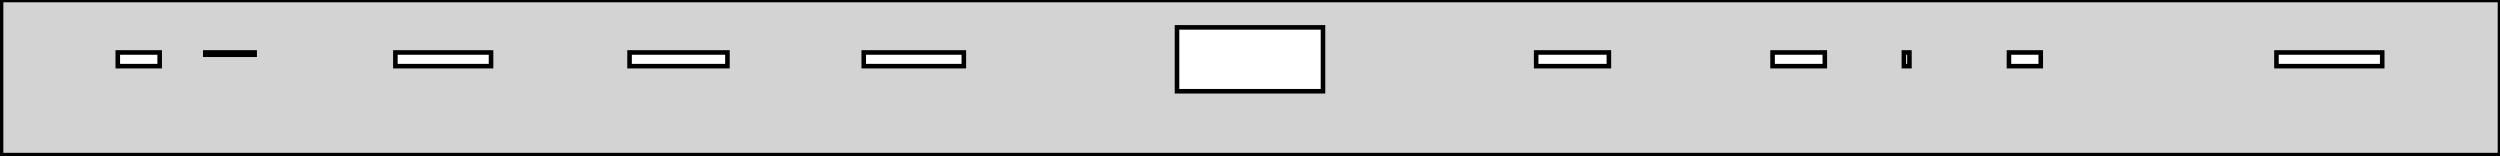
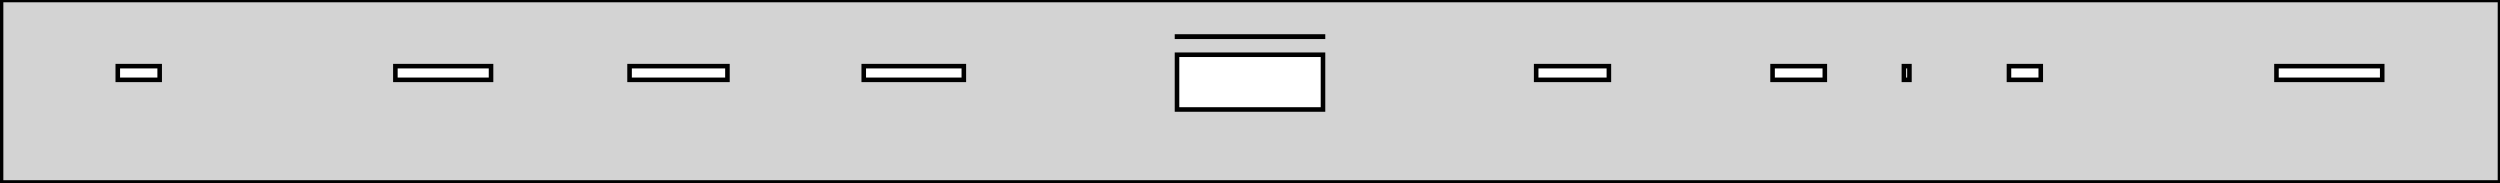
- <svg xmlns="http://www.w3.org/2000/svg" width="274mm" height="17mm" viewBox="0 -17 274 17" version="1.1">
-   <path d=" M 274,-17 L 0.116,-17 L 0.116,-0 L 274,-0 z M 129,-7 L 129,-14 L 145,-14 L 145,-7 z M 249.5,-9.75 L 249.5,-11.25 L 261.091,-11.25 L 261.091,-9.75 z M 22.5,-11 L 22.5,-11.25 L 27.909,-11.25 L 27.909,-11 z M 69,-9.75 L 69,-11.25 L 79.727,-11.25 L 79.727,-9.75 z M 12.909,-9.75 L 12.909,-11.25 L 17.5,-11.25 L 17.5,-9.75 z M 43.333,-9.75 L 43.333,-11.25 L 53.818,-11.25 L 53.818,-9.75 z M 168.364,-9.75 L 168.364,-11.25 L 176.333,-11.25 L 176.333,-9.75 z M 194.273,-9.75 L 194.273,-11.25 L 200,-11.25 L 200,-9.75 z M 208.667,-9.75 L 208.667,-11.25 L 209.273,-11.25 L 209.273,-9.75 z M 220.182,-9.75 L 220.182,-11.25 L 223.667,-11.25 L 223.667,-9.75 z M 105.636,-9.75 L 94.667,-9.75 L 94.667,-11.25 L 105.636,-11.25 z " stroke="black" fill="lightgray" stroke-width="0.5" />
+ <svg xmlns="http://www.w3.org/2000/svg" width="274mm" height="20mm" viewBox="0 -20 274 20" version="1.1">
+   <path d=" M 274,-20 L 0.116,-20 L 0.116,-0 L 274,-0 z M 129,-15.971 L 129,-16 L 145,-16 L 145,-15.971 z M 129,-8 L 129,-14 L 145,-14 L 145,-8 z M 249.5,-11.25 L 249.5,-12.75 L 261.091,-12.75 L 261.091,-11.25 z M 94.667,-11.25 L 94.667,-12.75 L 105.636,-12.75 L 105.636,-11.25 z M 168.364,-12.75 L 176.333,-12.75 L 176.333,-11.25 L 168.364,-11.25 z M 12.909,-11.25 L 12.909,-12.75 L 17.5,-12.75 L 17.5,-11.25 z M 43.333,-11.25 L 43.333,-12.75 L 53.818,-12.75 L 53.818,-11.25 z M 208.667,-12.75 L 209.273,-12.75 L 209.273,-11.25 L 208.667,-11.25 z M 69,-11.25 L 69,-12.75 L 79.727,-12.75 L 79.727,-11.25 z M 223.667,-12.75 L 223.667,-11.25 L 220.182,-11.25 L 220.182,-12.75 z M 200,-12.75 L 200,-11.25 L 194.273,-11.25 L 194.273,-12.75 z " stroke="black" fill="lightgray" stroke-width="0.5" />
</svg>
